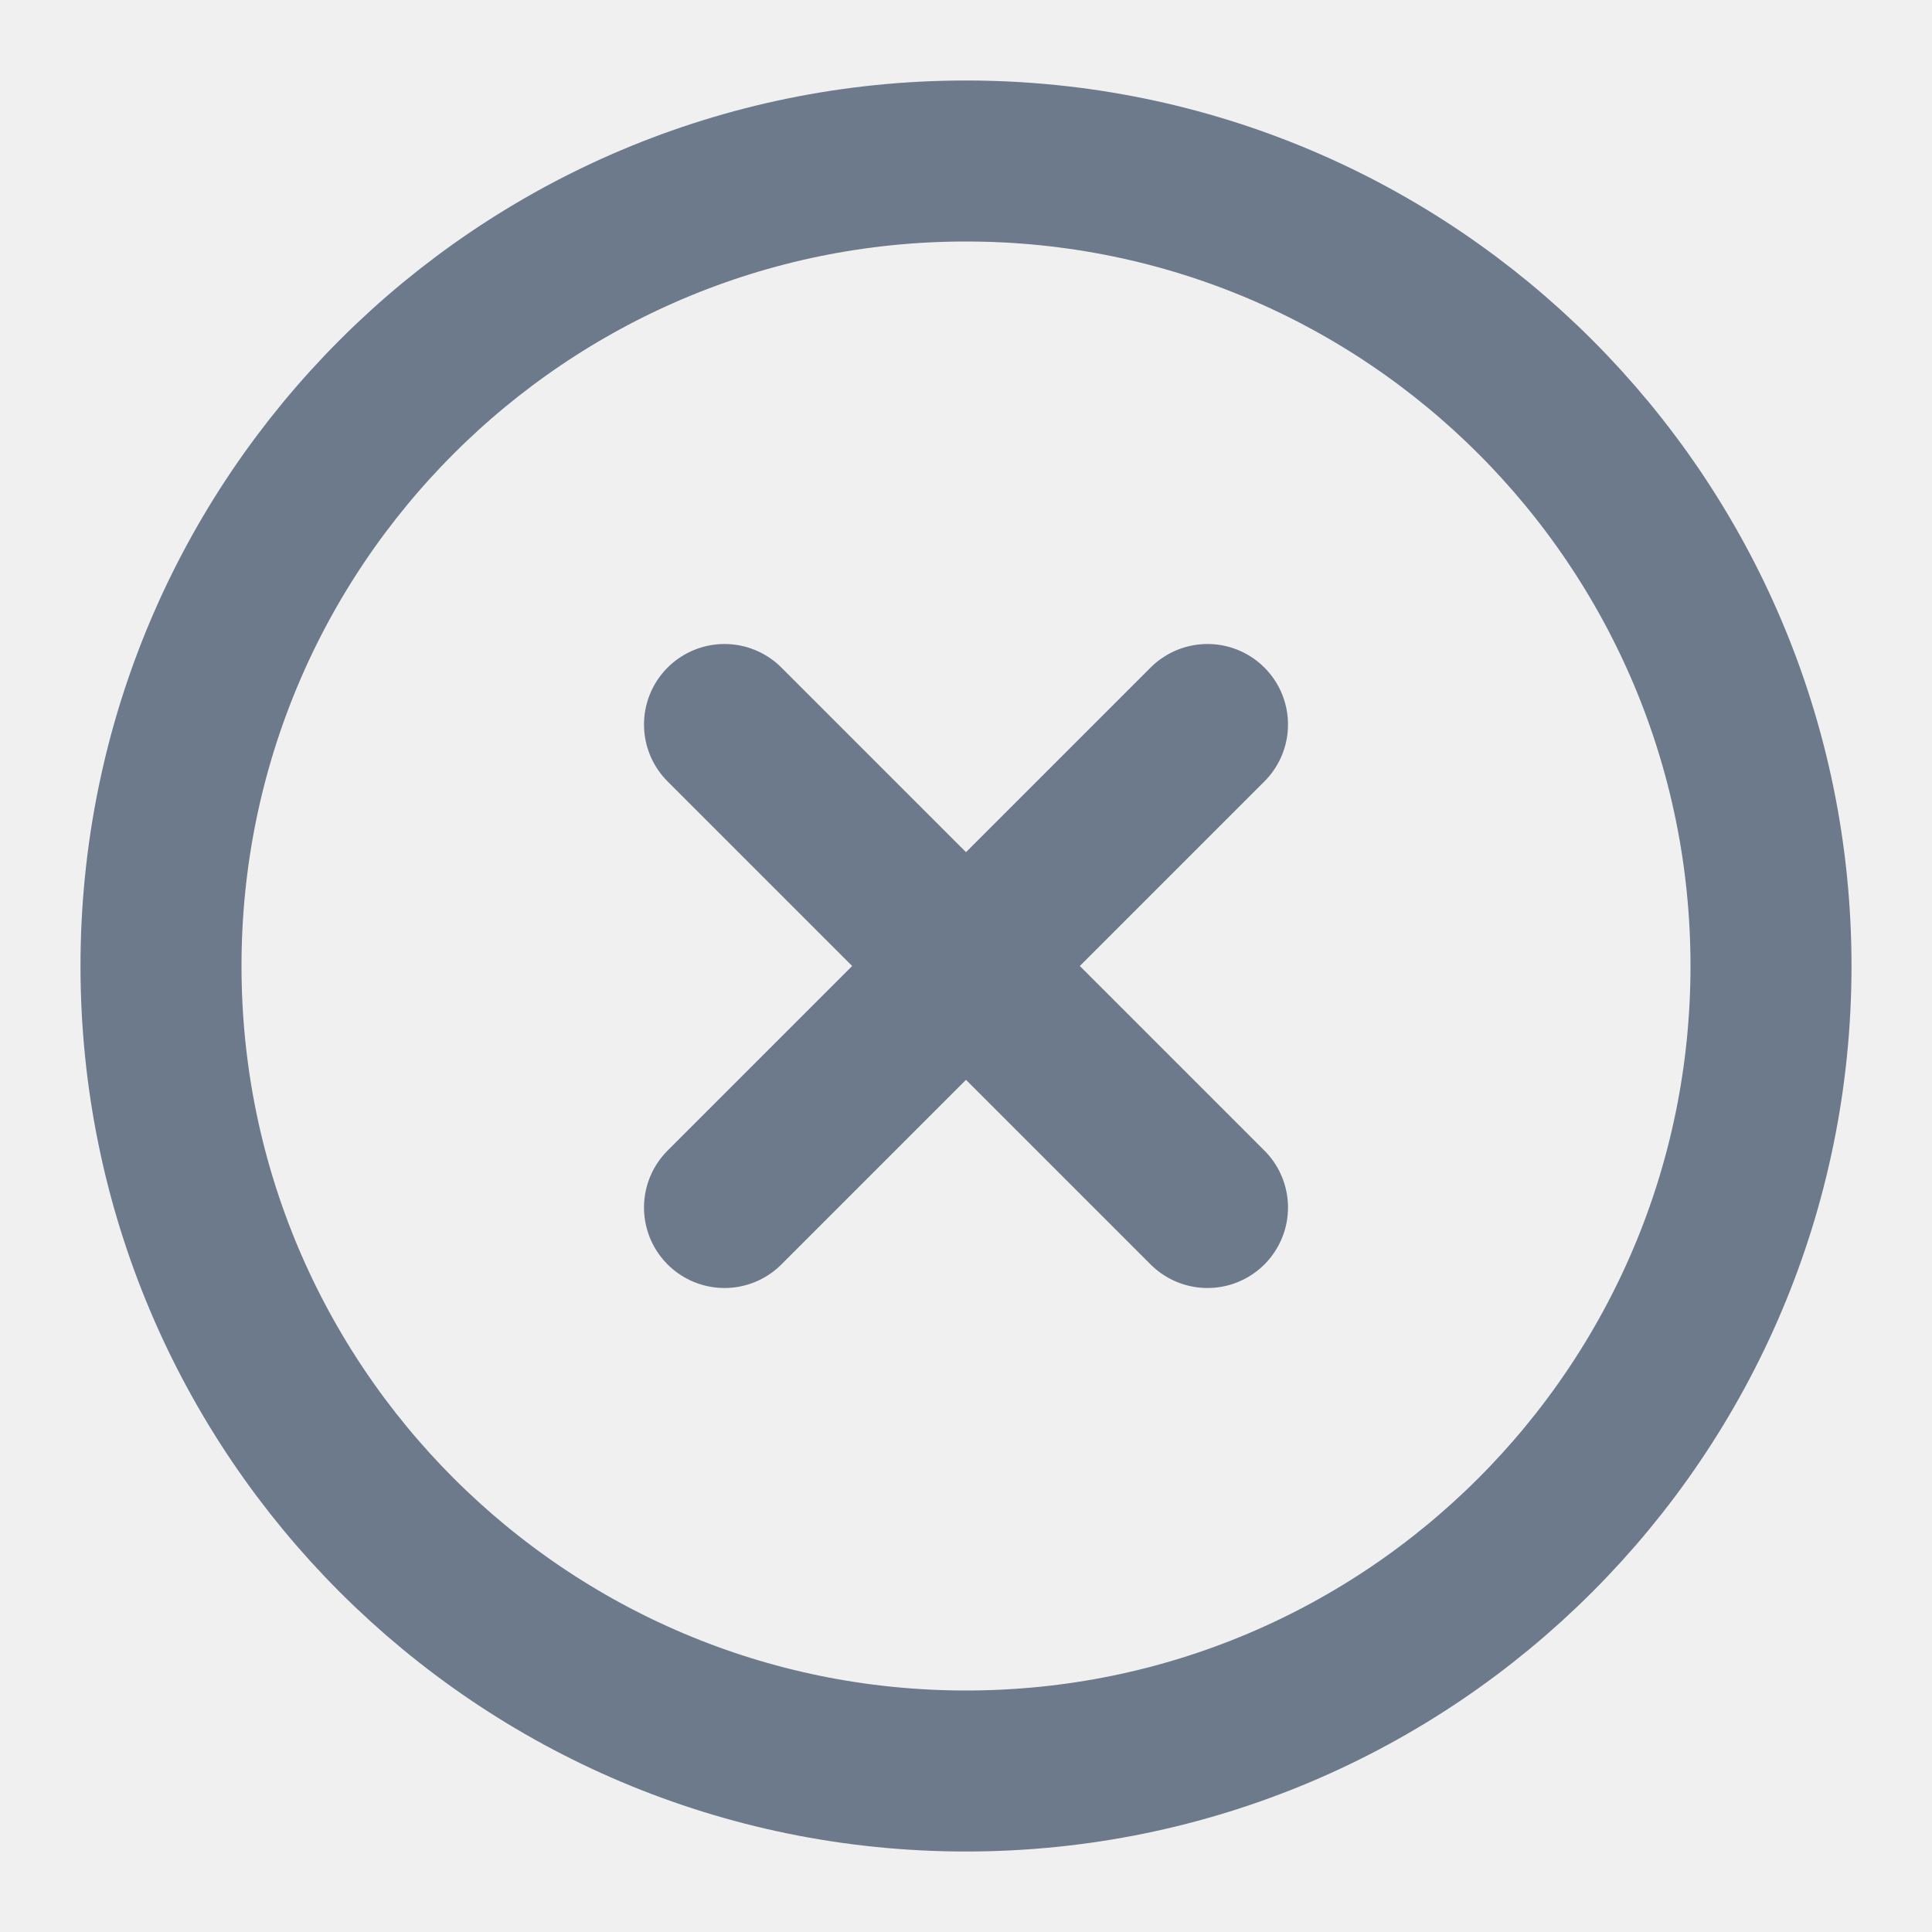
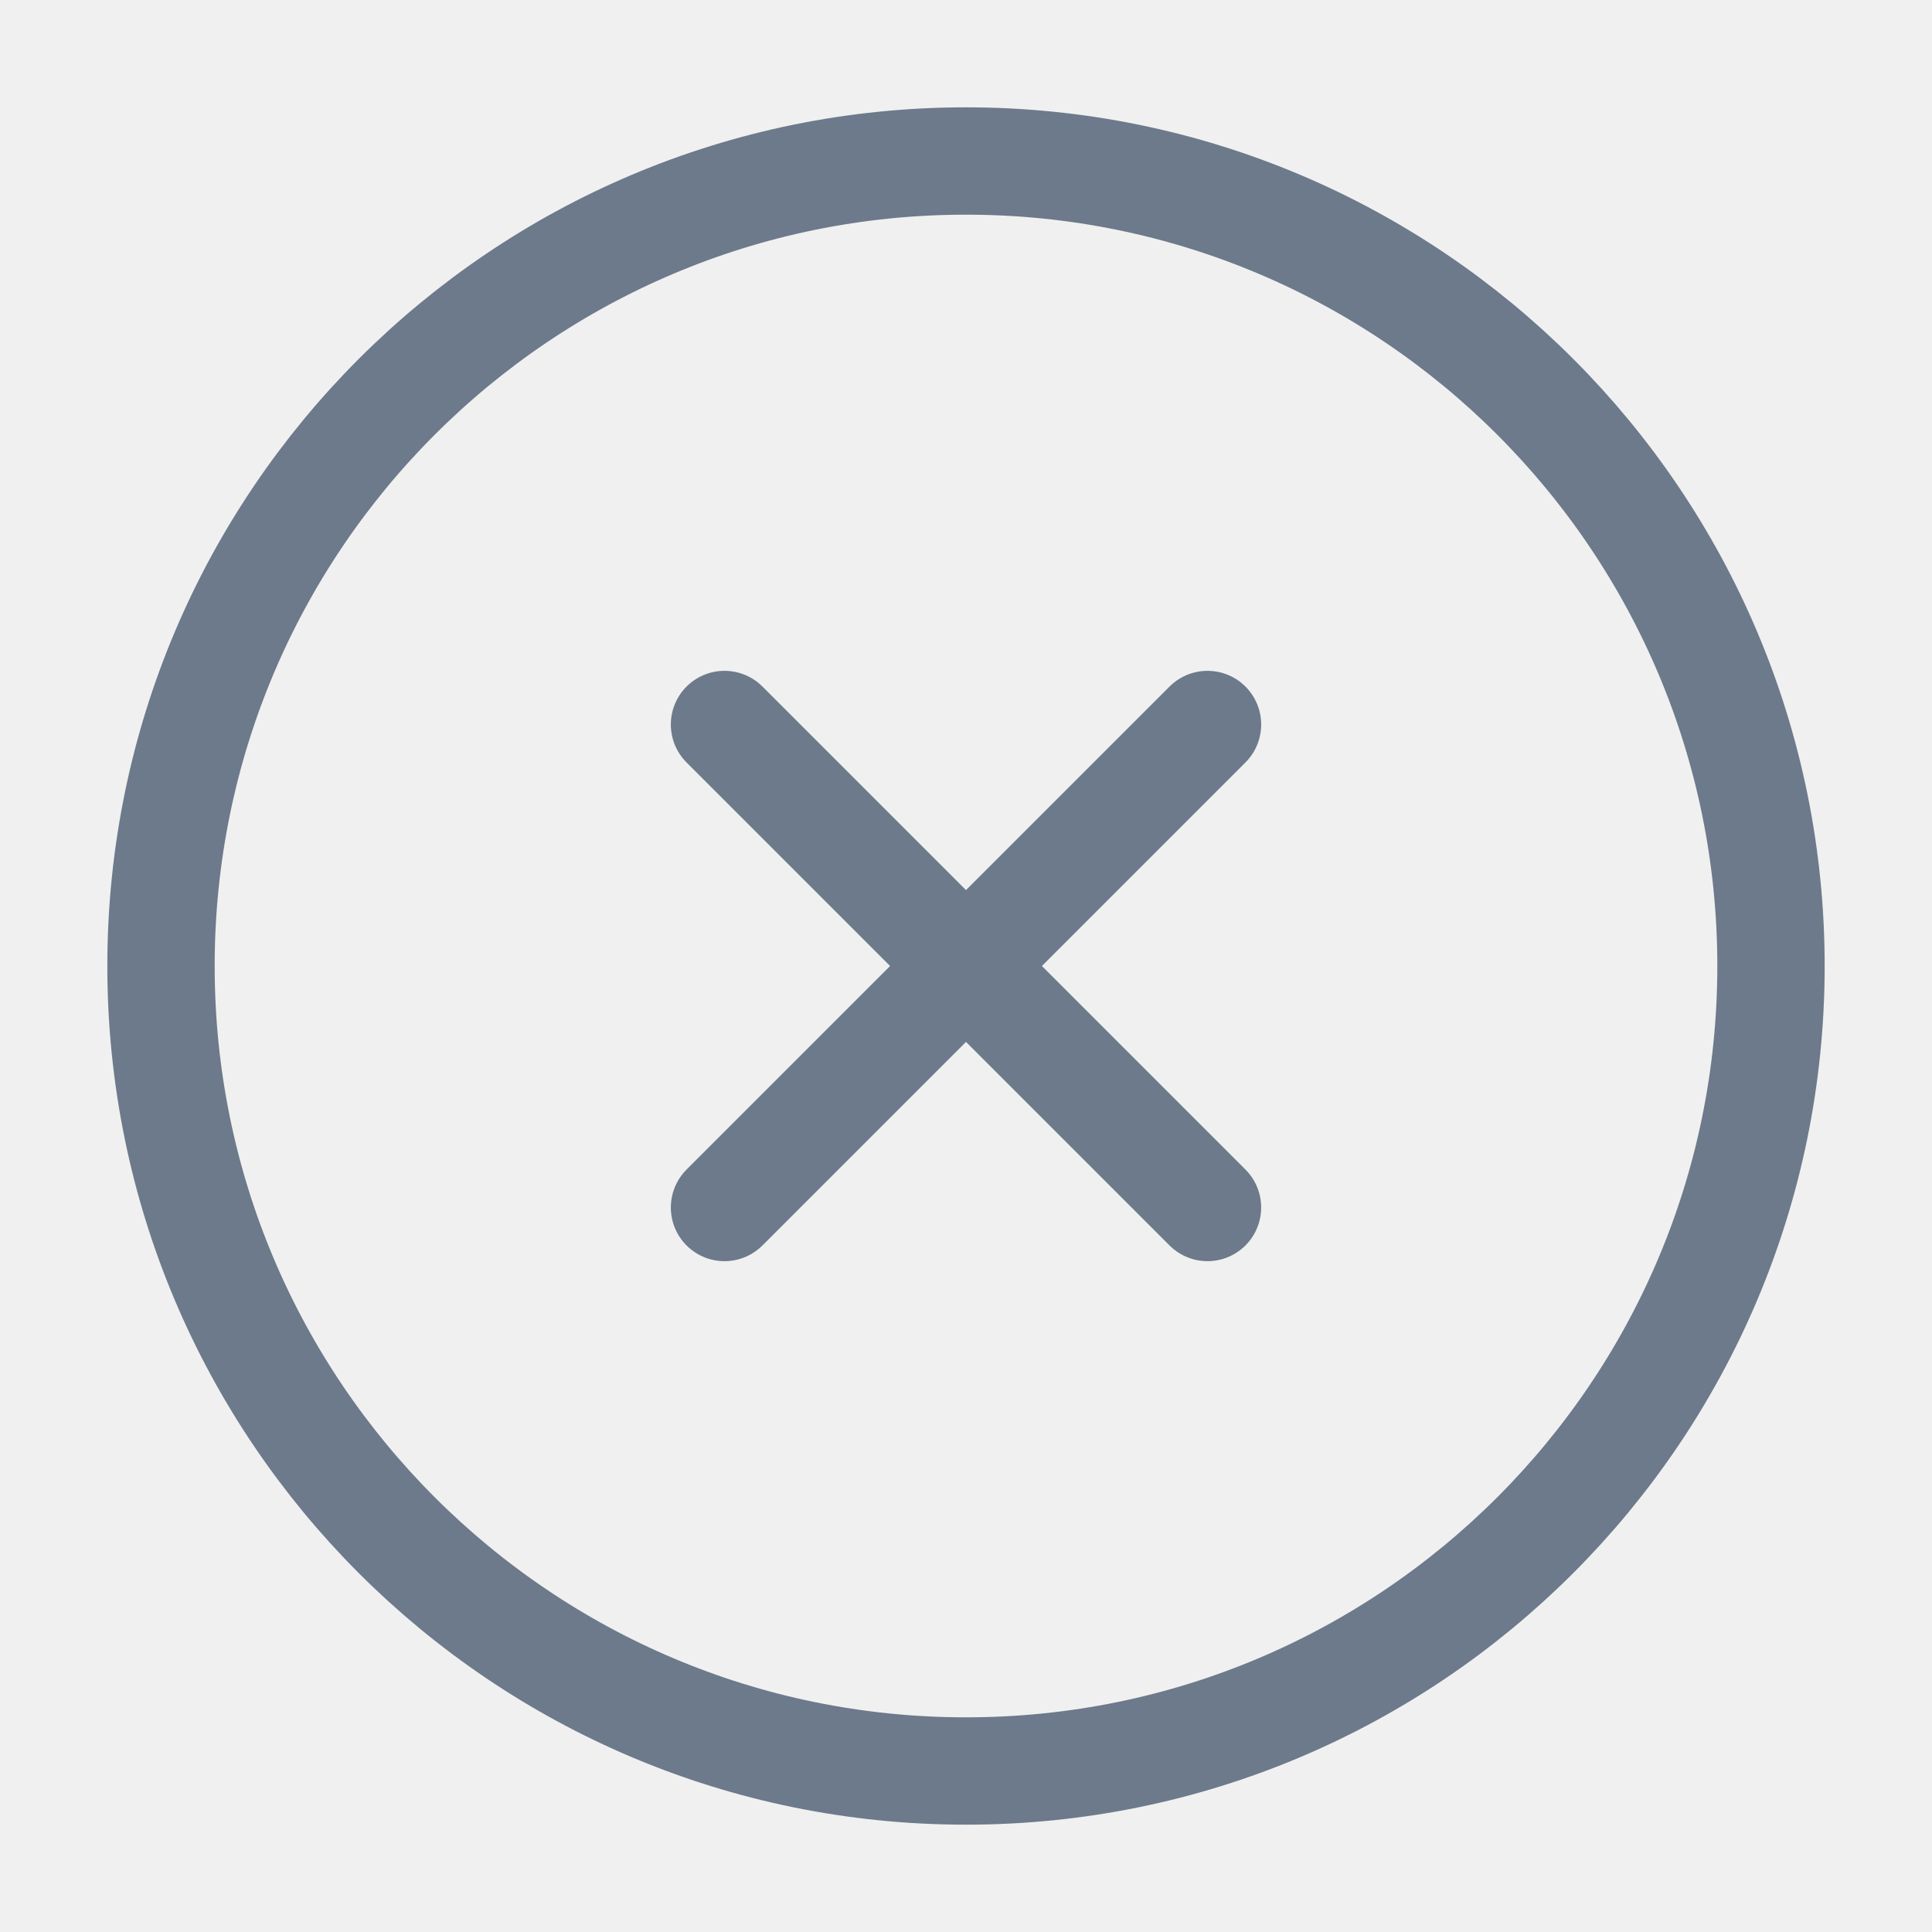
<svg xmlns="http://www.w3.org/2000/svg" width="18" height="18" viewBox="0 0 18 18" fill="none">
  <g id="line / close" clip-path="url(#clip0_2236_1196)">
-     <path id="Vector" d="M11.25 6.75L6.75 11.25M6.75 6.75L11.25 11.25M16.5 9C16.5 13.142 13.142 16.5 9 16.5C4.858 16.5 1.5 13.142 1.5 9C1.5 4.858 4.858 1.5 9 1.5C13.142 1.5 16.5 4.858 16.5 9Z" stroke="#6C7A8B" stroke-width="1.5" stroke-linecap="round" stroke-linejoin="round" />
+     <path id="Vector" d="M11.25 6.75L6.75 11.25M6.75 6.75L11.25 11.25M16.5 9C16.5 13.142 13.142 16.5 9 16.5C4.858 16.5 1.5 13.142 1.5 9C1.5 4.858 4.858 1.5 9 1.5C13.142 1.5 16.5 4.858 16.5 9Z" stroke="#6C7A8B" strokeWidth="1.5" stroke-linecap="round" stroke-linejoin="round" />
  </g>
  <defs>
    <clipPath id="clip0_2236_1196">
      <rect width="18" height="18" fill="white" />
    </clipPath>
  </defs>
</svg>
